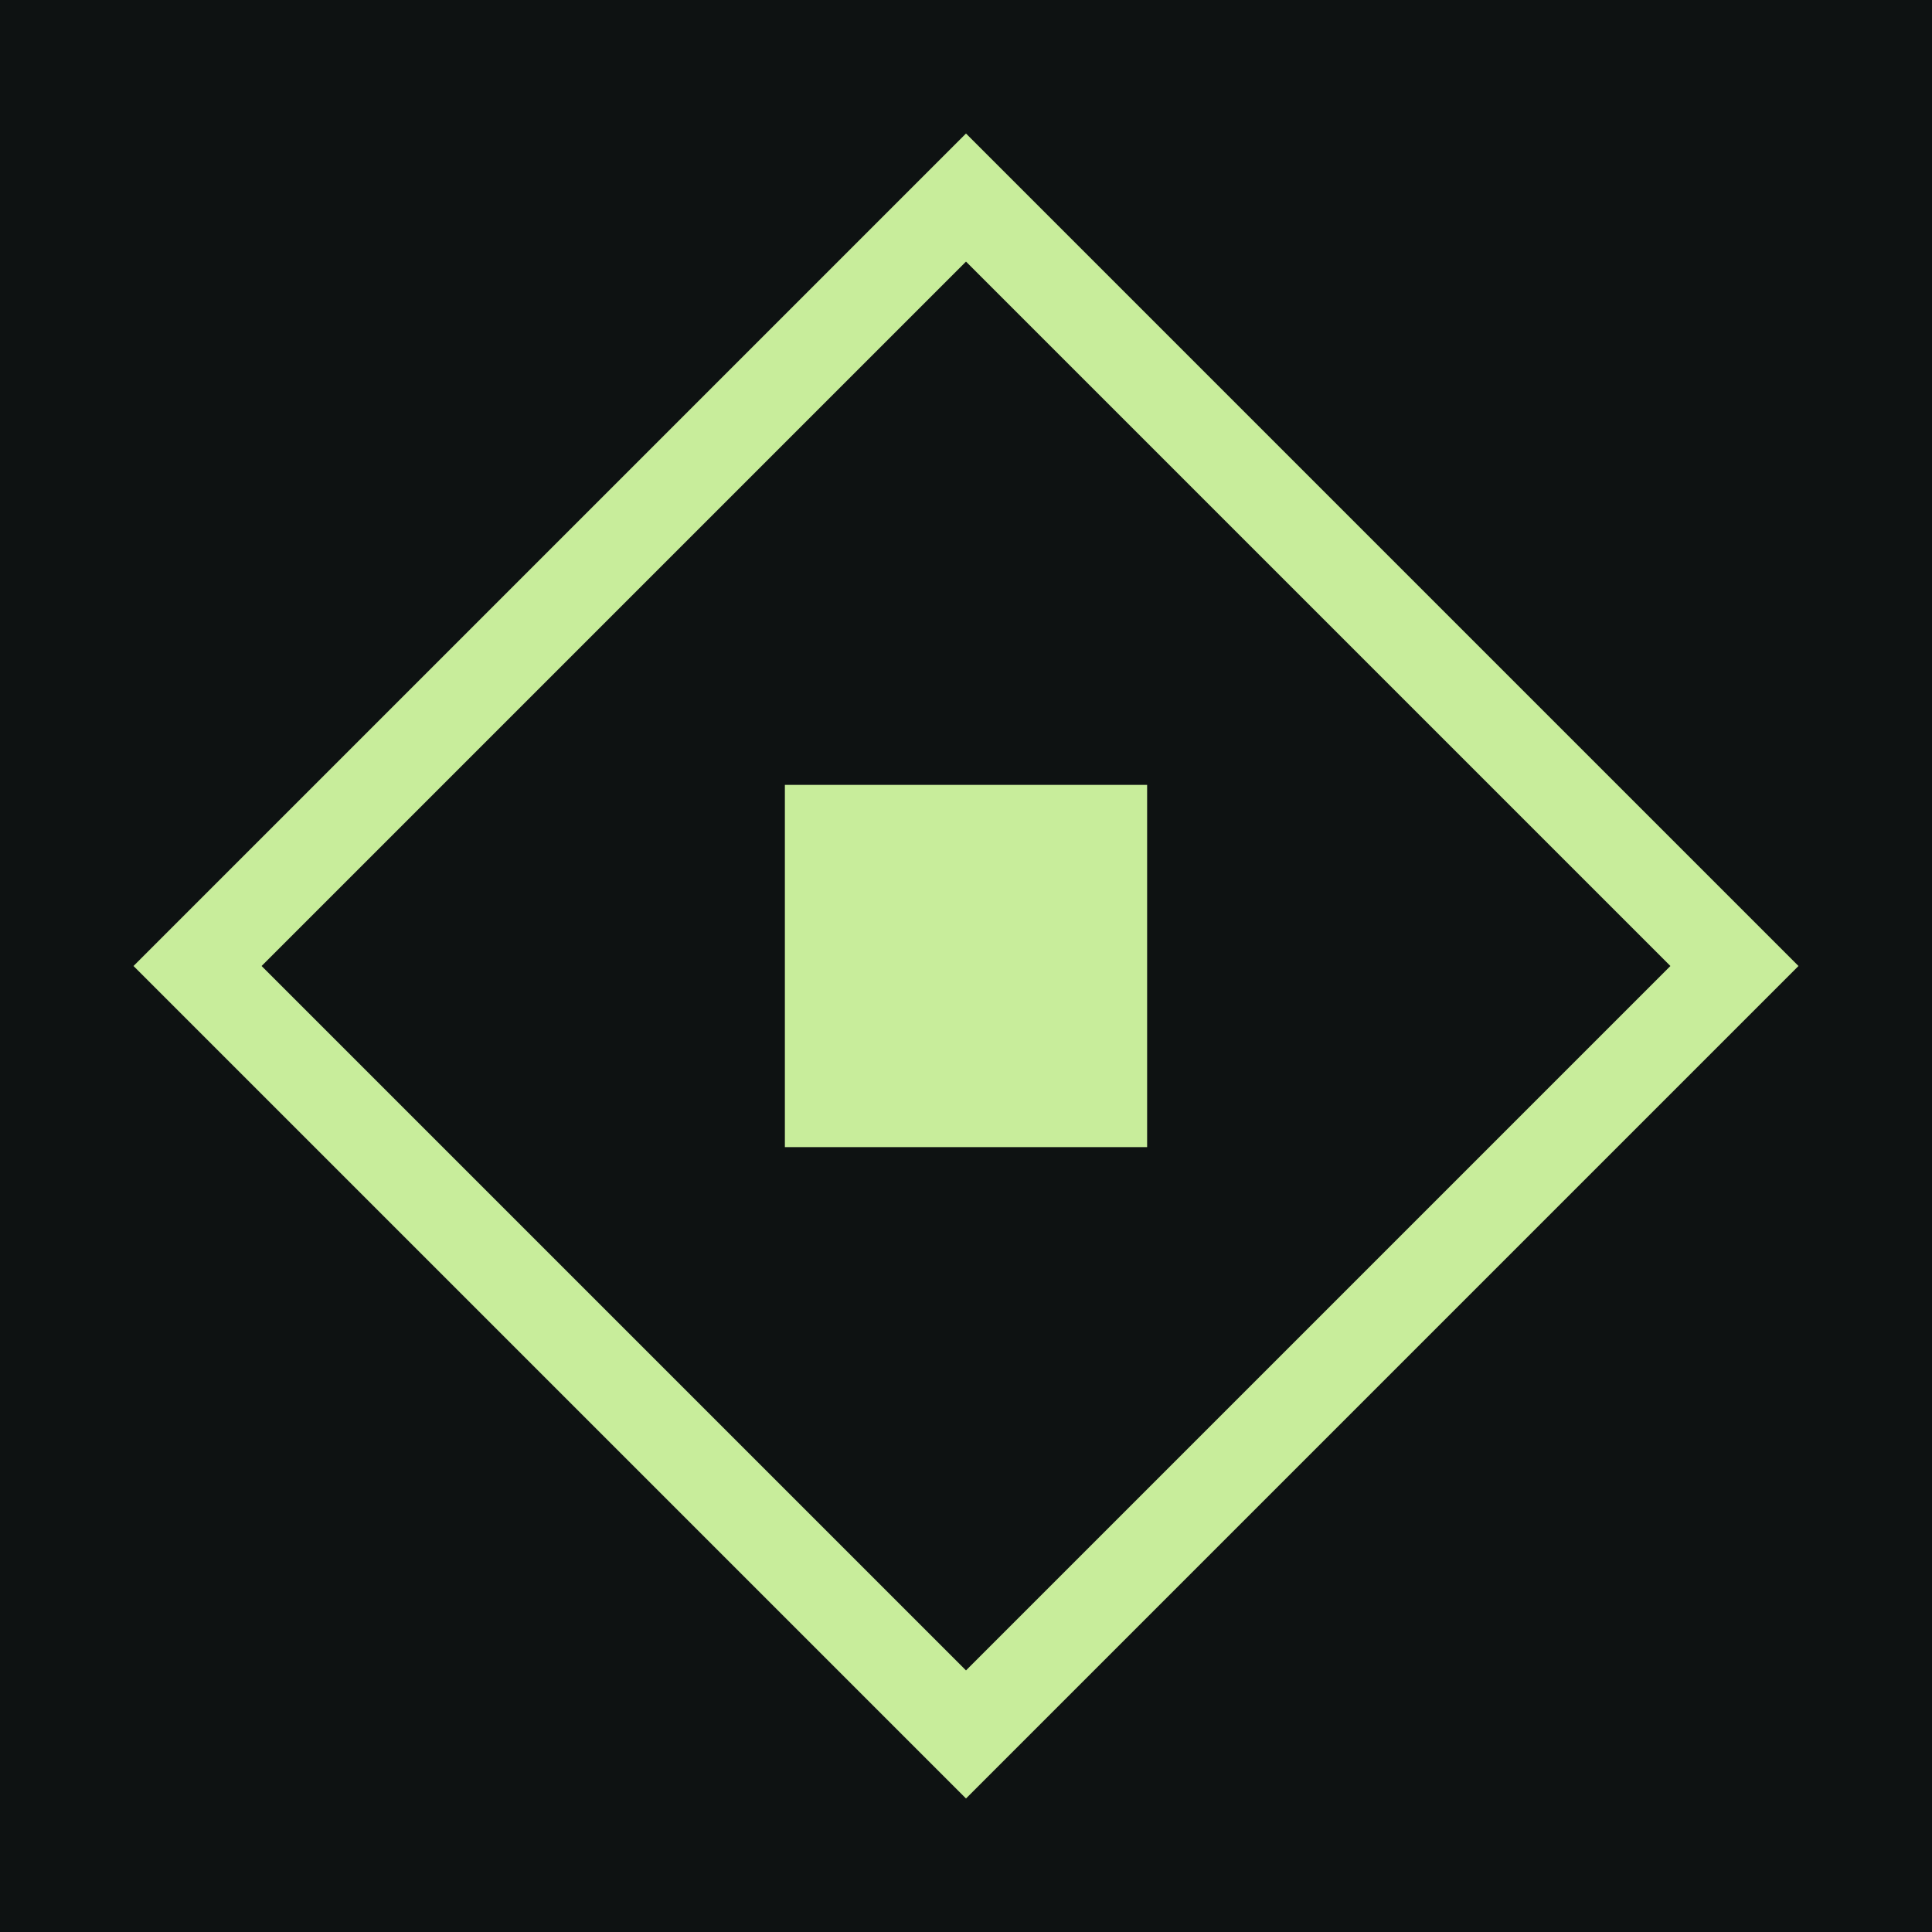
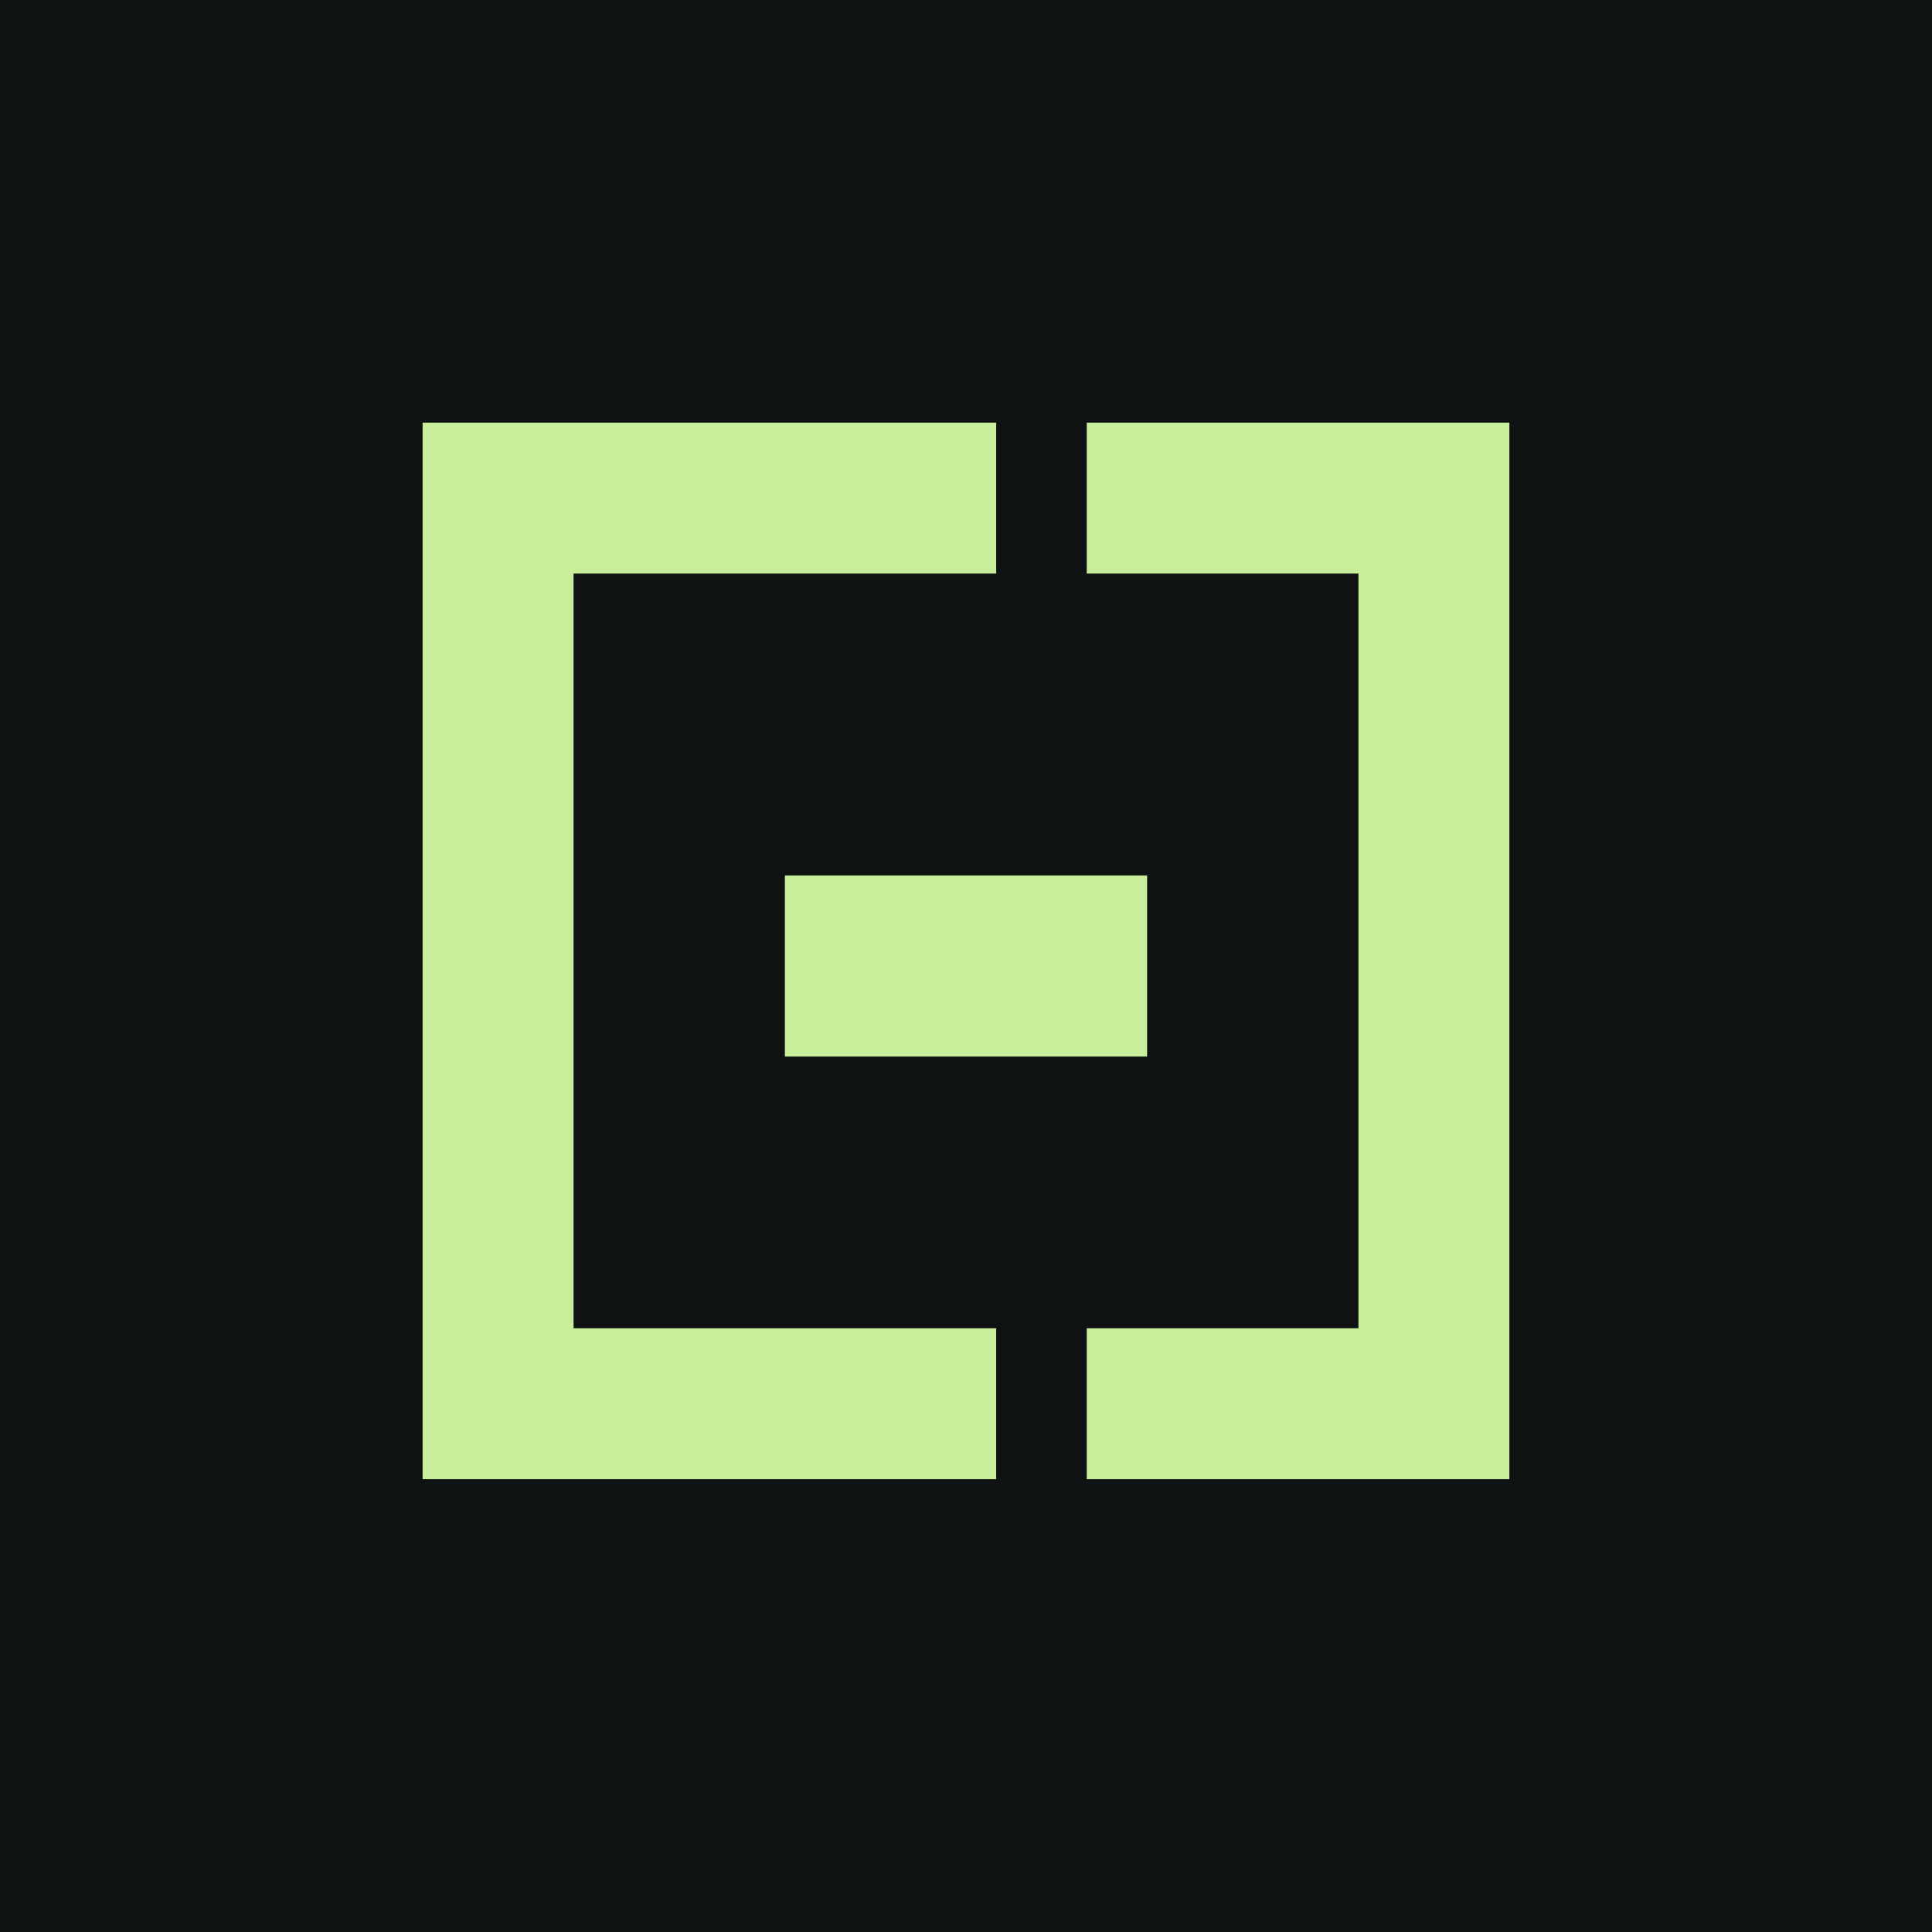
<svg xmlns="http://www.w3.org/2000/svg" viewBox="0 0 64 64">
  <rect width="64" height="64" fill="#0e1212" />
-   <rect x="14" y="14" width="36" height="36" fill="none" stroke="#c8ed9b" stroke-width="3" transform="rotate(-45 32 32)" />
-   <rect x="26" y="26" width="12" height="12" fill="#c8ed9b" />
+   <path d="M14 14H33V19H19V44H33V49H14Z M50 14H36V19H45V44H36V49H50Z" fill="#c8ed9b" />
+   <rect x="26" y="29" width="12" height="6" fill="#c8ed9b" />
</svg>
